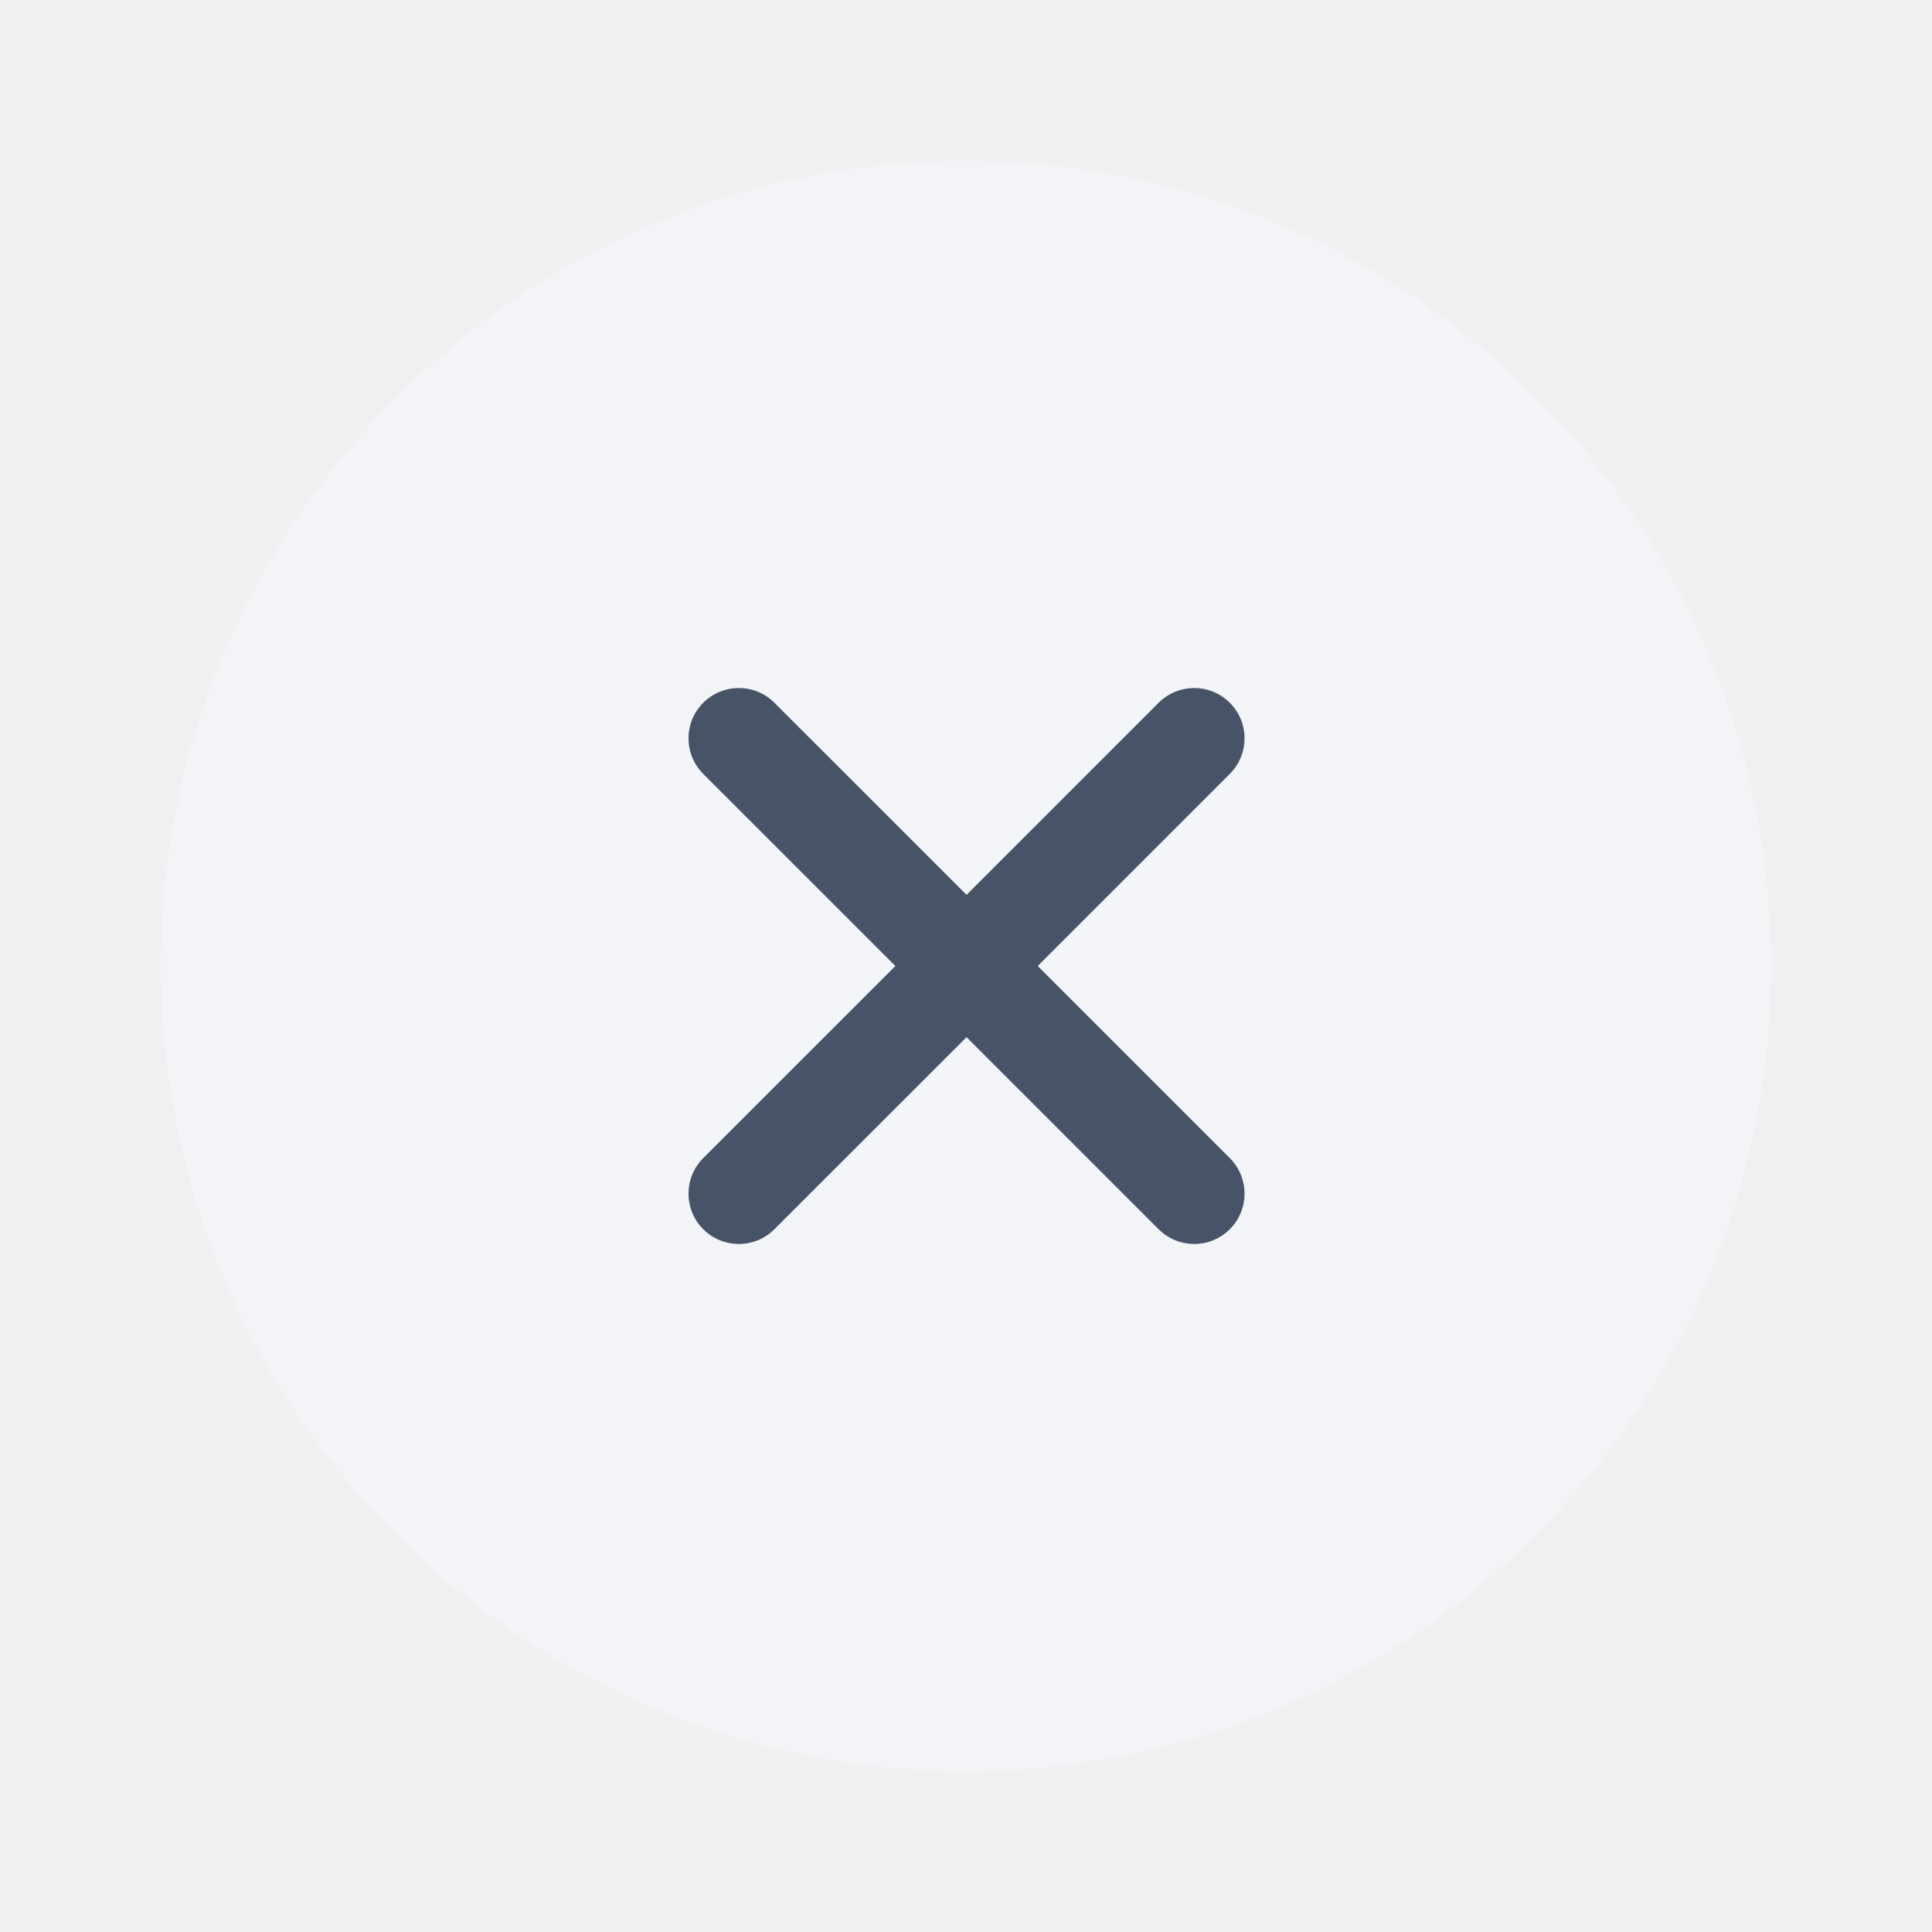
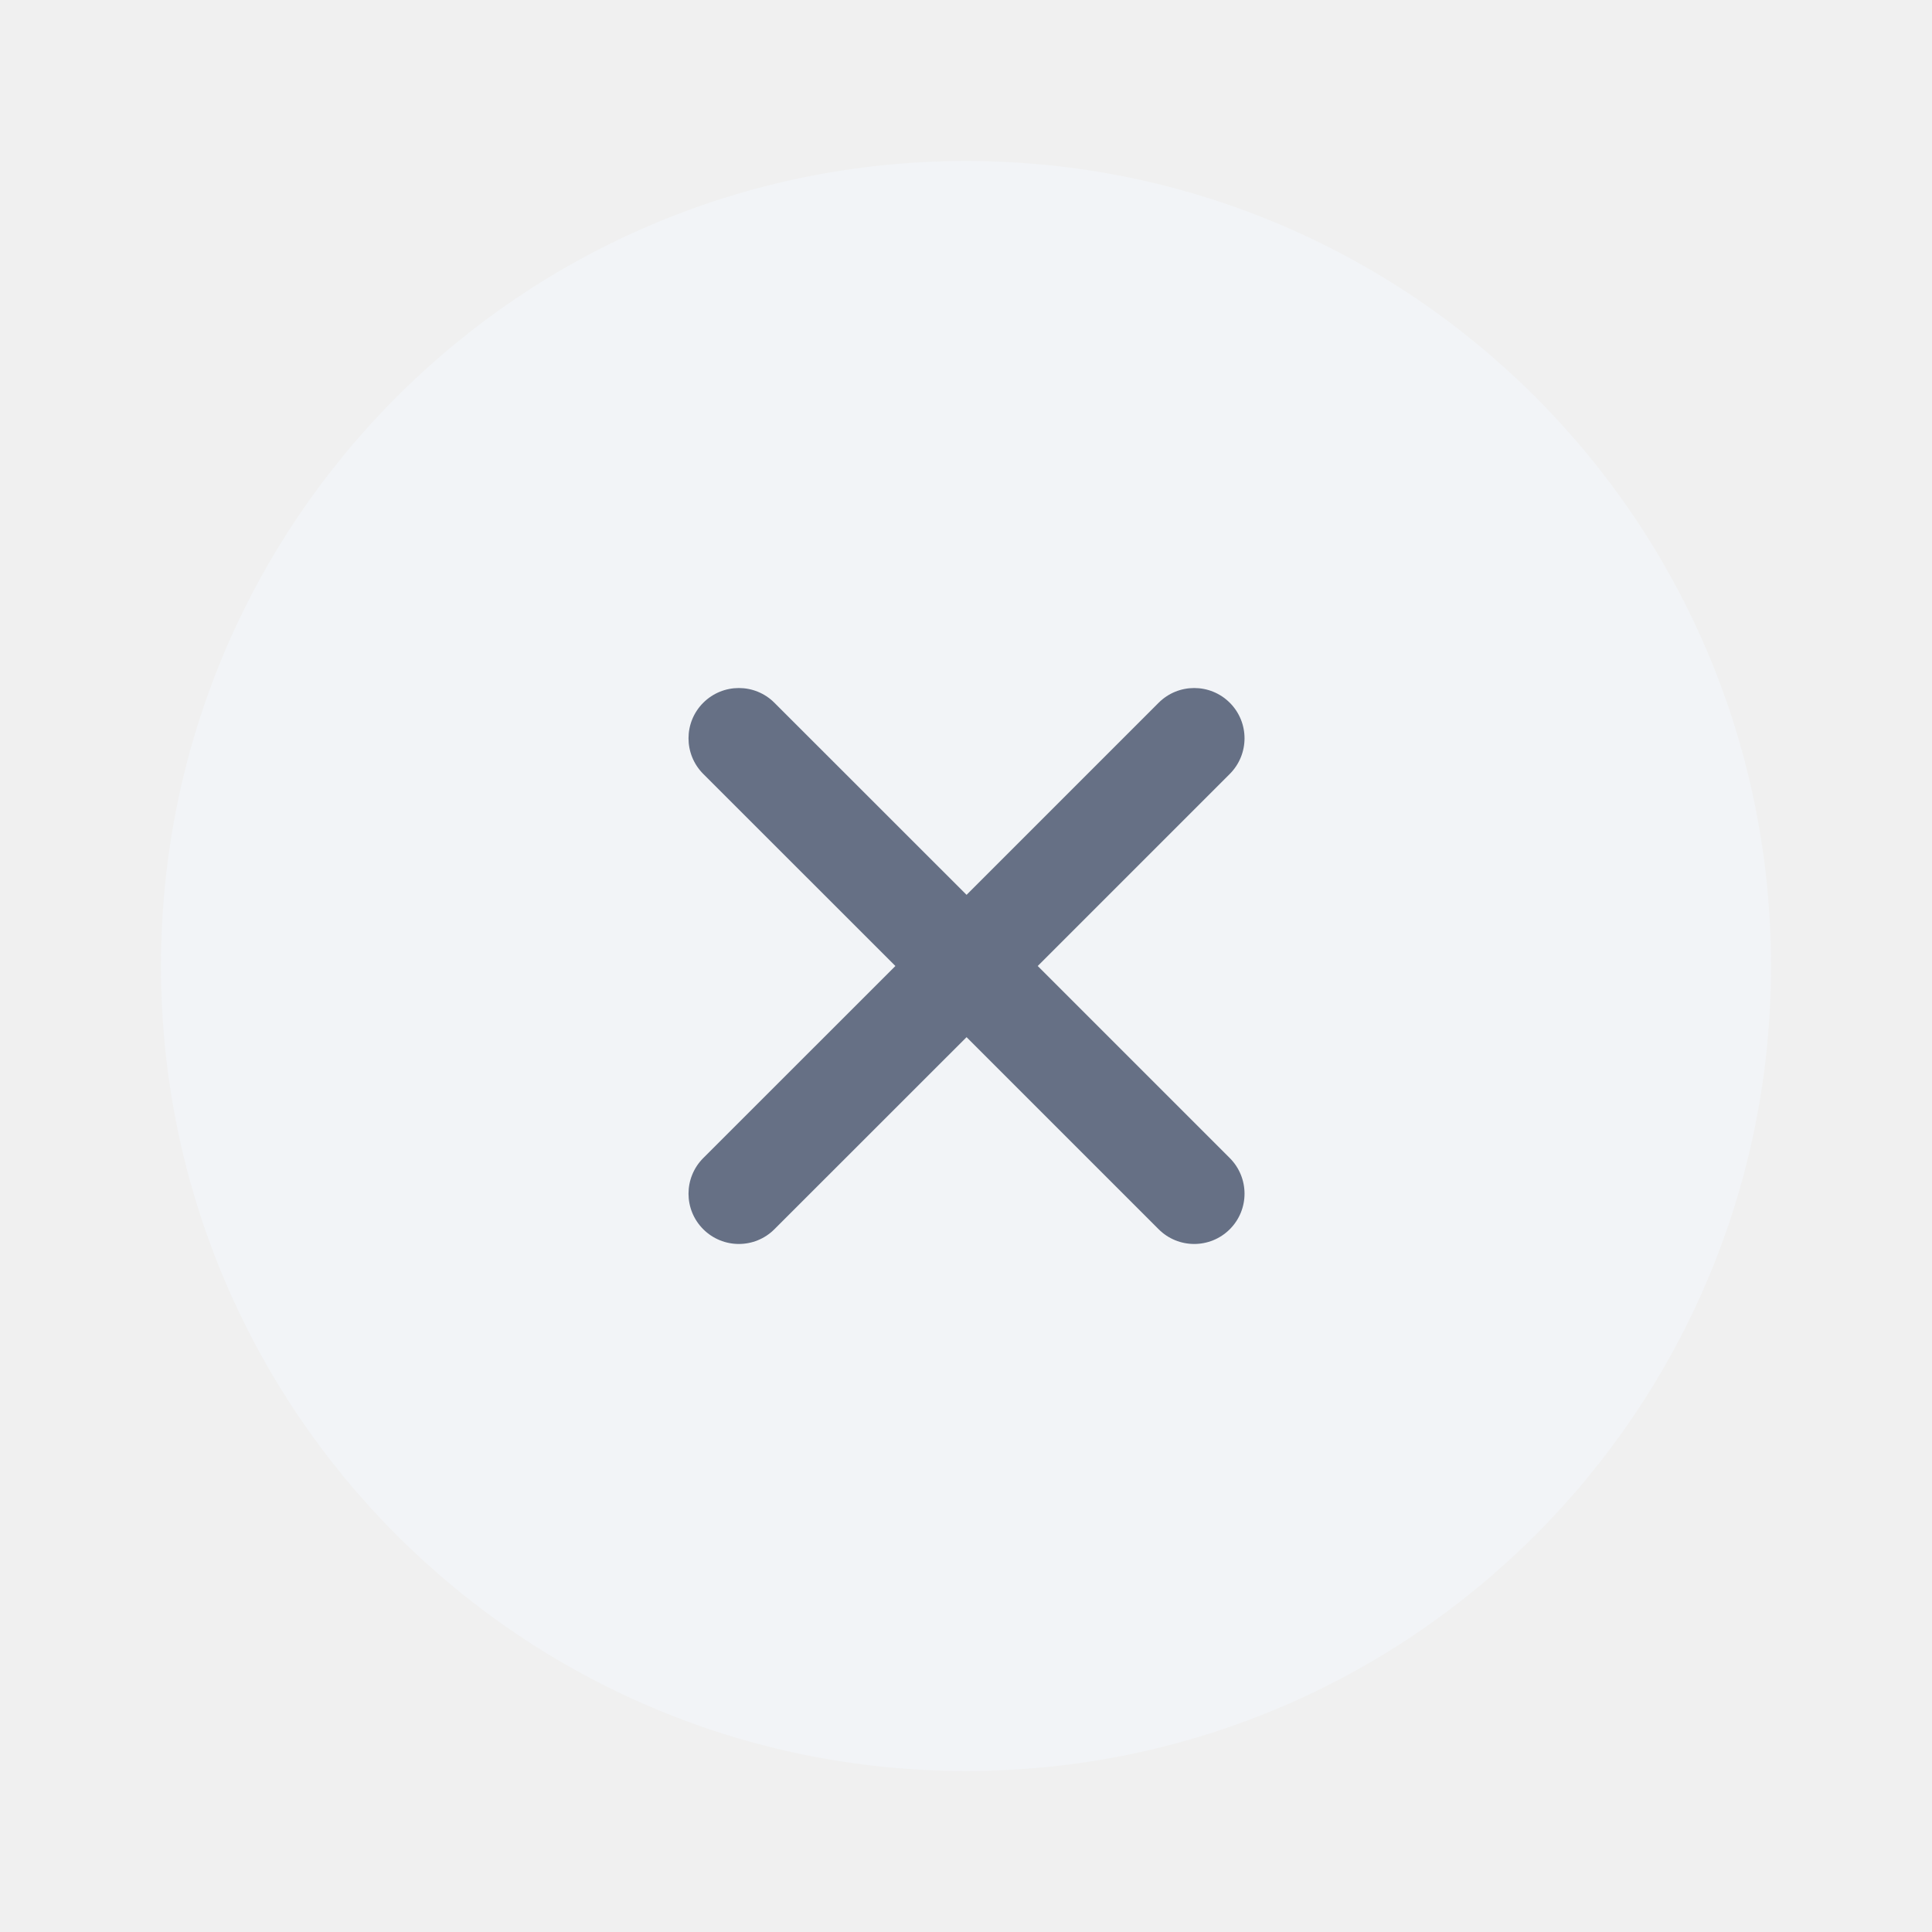
<svg xmlns="http://www.w3.org/2000/svg" width="24" height="24" viewBox="0 0 24 24" fill="none">
-   <g id="Delete">
-     <g id="System icon/outlined/suggested/circle/close">
-       <g id="edit">
-         <path id="Ellipse 22" d="M12 22C17.523 22 22 17.523 22 12C22 6.477 17.523 2 12 2C6.477 2 2 6.477 2 12C2 17.523 6.477 22 12 22Z" fill="#F2F4F7" />
-       </g>
-       <g id="System icon/fill/suggested/symbol/multiple" clip-path="url(#clip0_52_3972)">
-         <path id="Vector (Stroke)" fill-rule="evenodd" clip-rule="evenodd" d="M8.736 8.73C8.981 8.486 9.376 8.486 9.62 8.73L12.007 11.116L14.393 8.73C14.637 8.486 15.033 8.486 15.277 8.73C15.521 8.974 15.521 9.369 15.277 9.614L12.891 12L15.277 14.386C15.521 14.631 15.521 15.026 15.277 15.27C15.033 15.514 14.637 15.514 14.393 15.27L12.007 12.884L9.62 15.27C9.376 15.514 8.981 15.514 8.736 15.27C8.492 15.026 8.492 14.631 8.736 14.386L11.123 12L8.736 9.614C8.492 9.369 8.492 8.974 8.736 8.73Z" fill="#475467" />
-       </g>
-     </g>
+   <path d="M12 22C17.523 22 22 17.523 22 12C22 6.477 17.523 2 12 2C6.477 2 2 6.477 2 12C2 17.523 6.477 22 12 22Z" fill="#F2F4F7" />
+   <g clip-path="url(#clip0_52_3972)">
+     <path fill-rule="evenodd" clip-rule="evenodd" d="M8.736 8.73C8.981 8.486 9.376 8.486 9.62 8.73L12.007 11.116L14.393 8.73C14.637 8.486 15.033 8.486 15.277 8.73C15.521 8.974 15.521 9.369 15.277 9.614L12.891 12L15.277 14.386C15.521 14.631 15.521 15.026 15.277 15.27C15.033 15.514 14.637 15.514 14.393 15.27L12.007 12.884L9.62 15.27C9.376 15.514 8.981 15.514 8.736 15.27C8.492 15.026 8.492 14.631 8.736 14.386L11.123 12L8.736 9.614C8.492 9.369 8.492 8.974 8.736 8.73Z" fill="#667085" />
  </g>
  <defs>
    <clipPath id="clip0_52_3972">
      <rect width="12" height="12" fill="white" transform="translate(6 6)" />
    </clipPath>
  </defs>
</svg>
